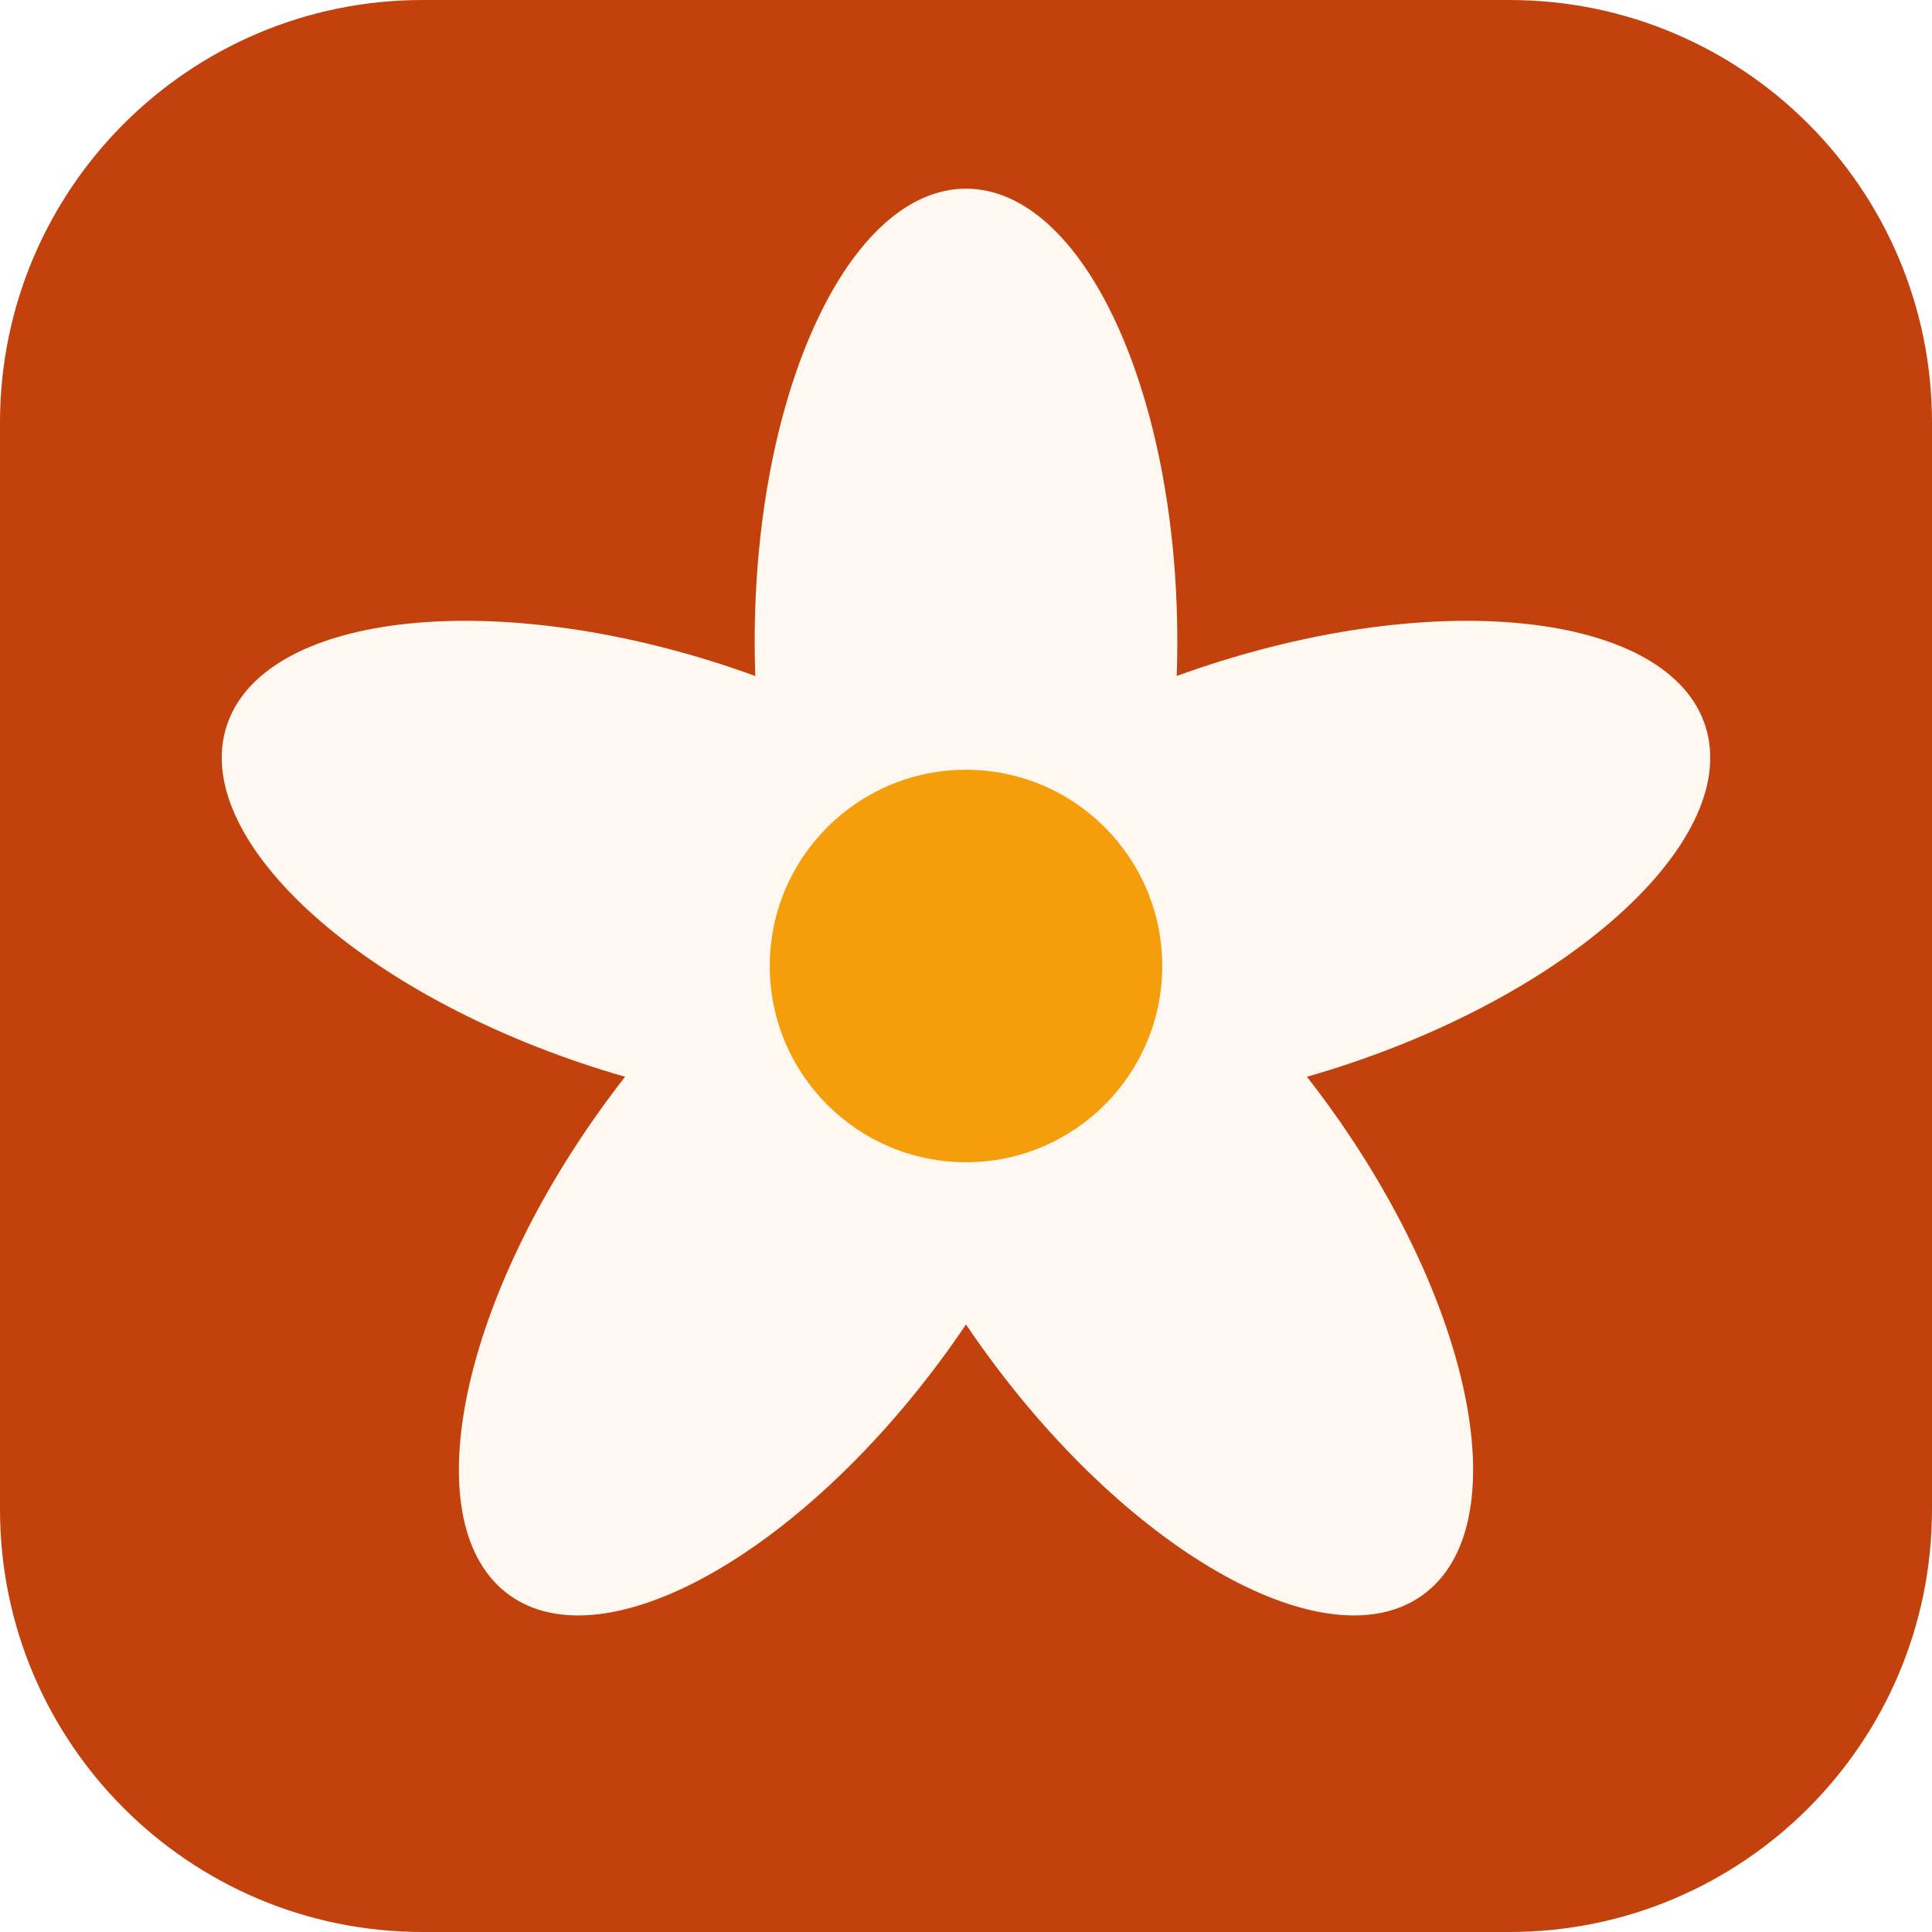
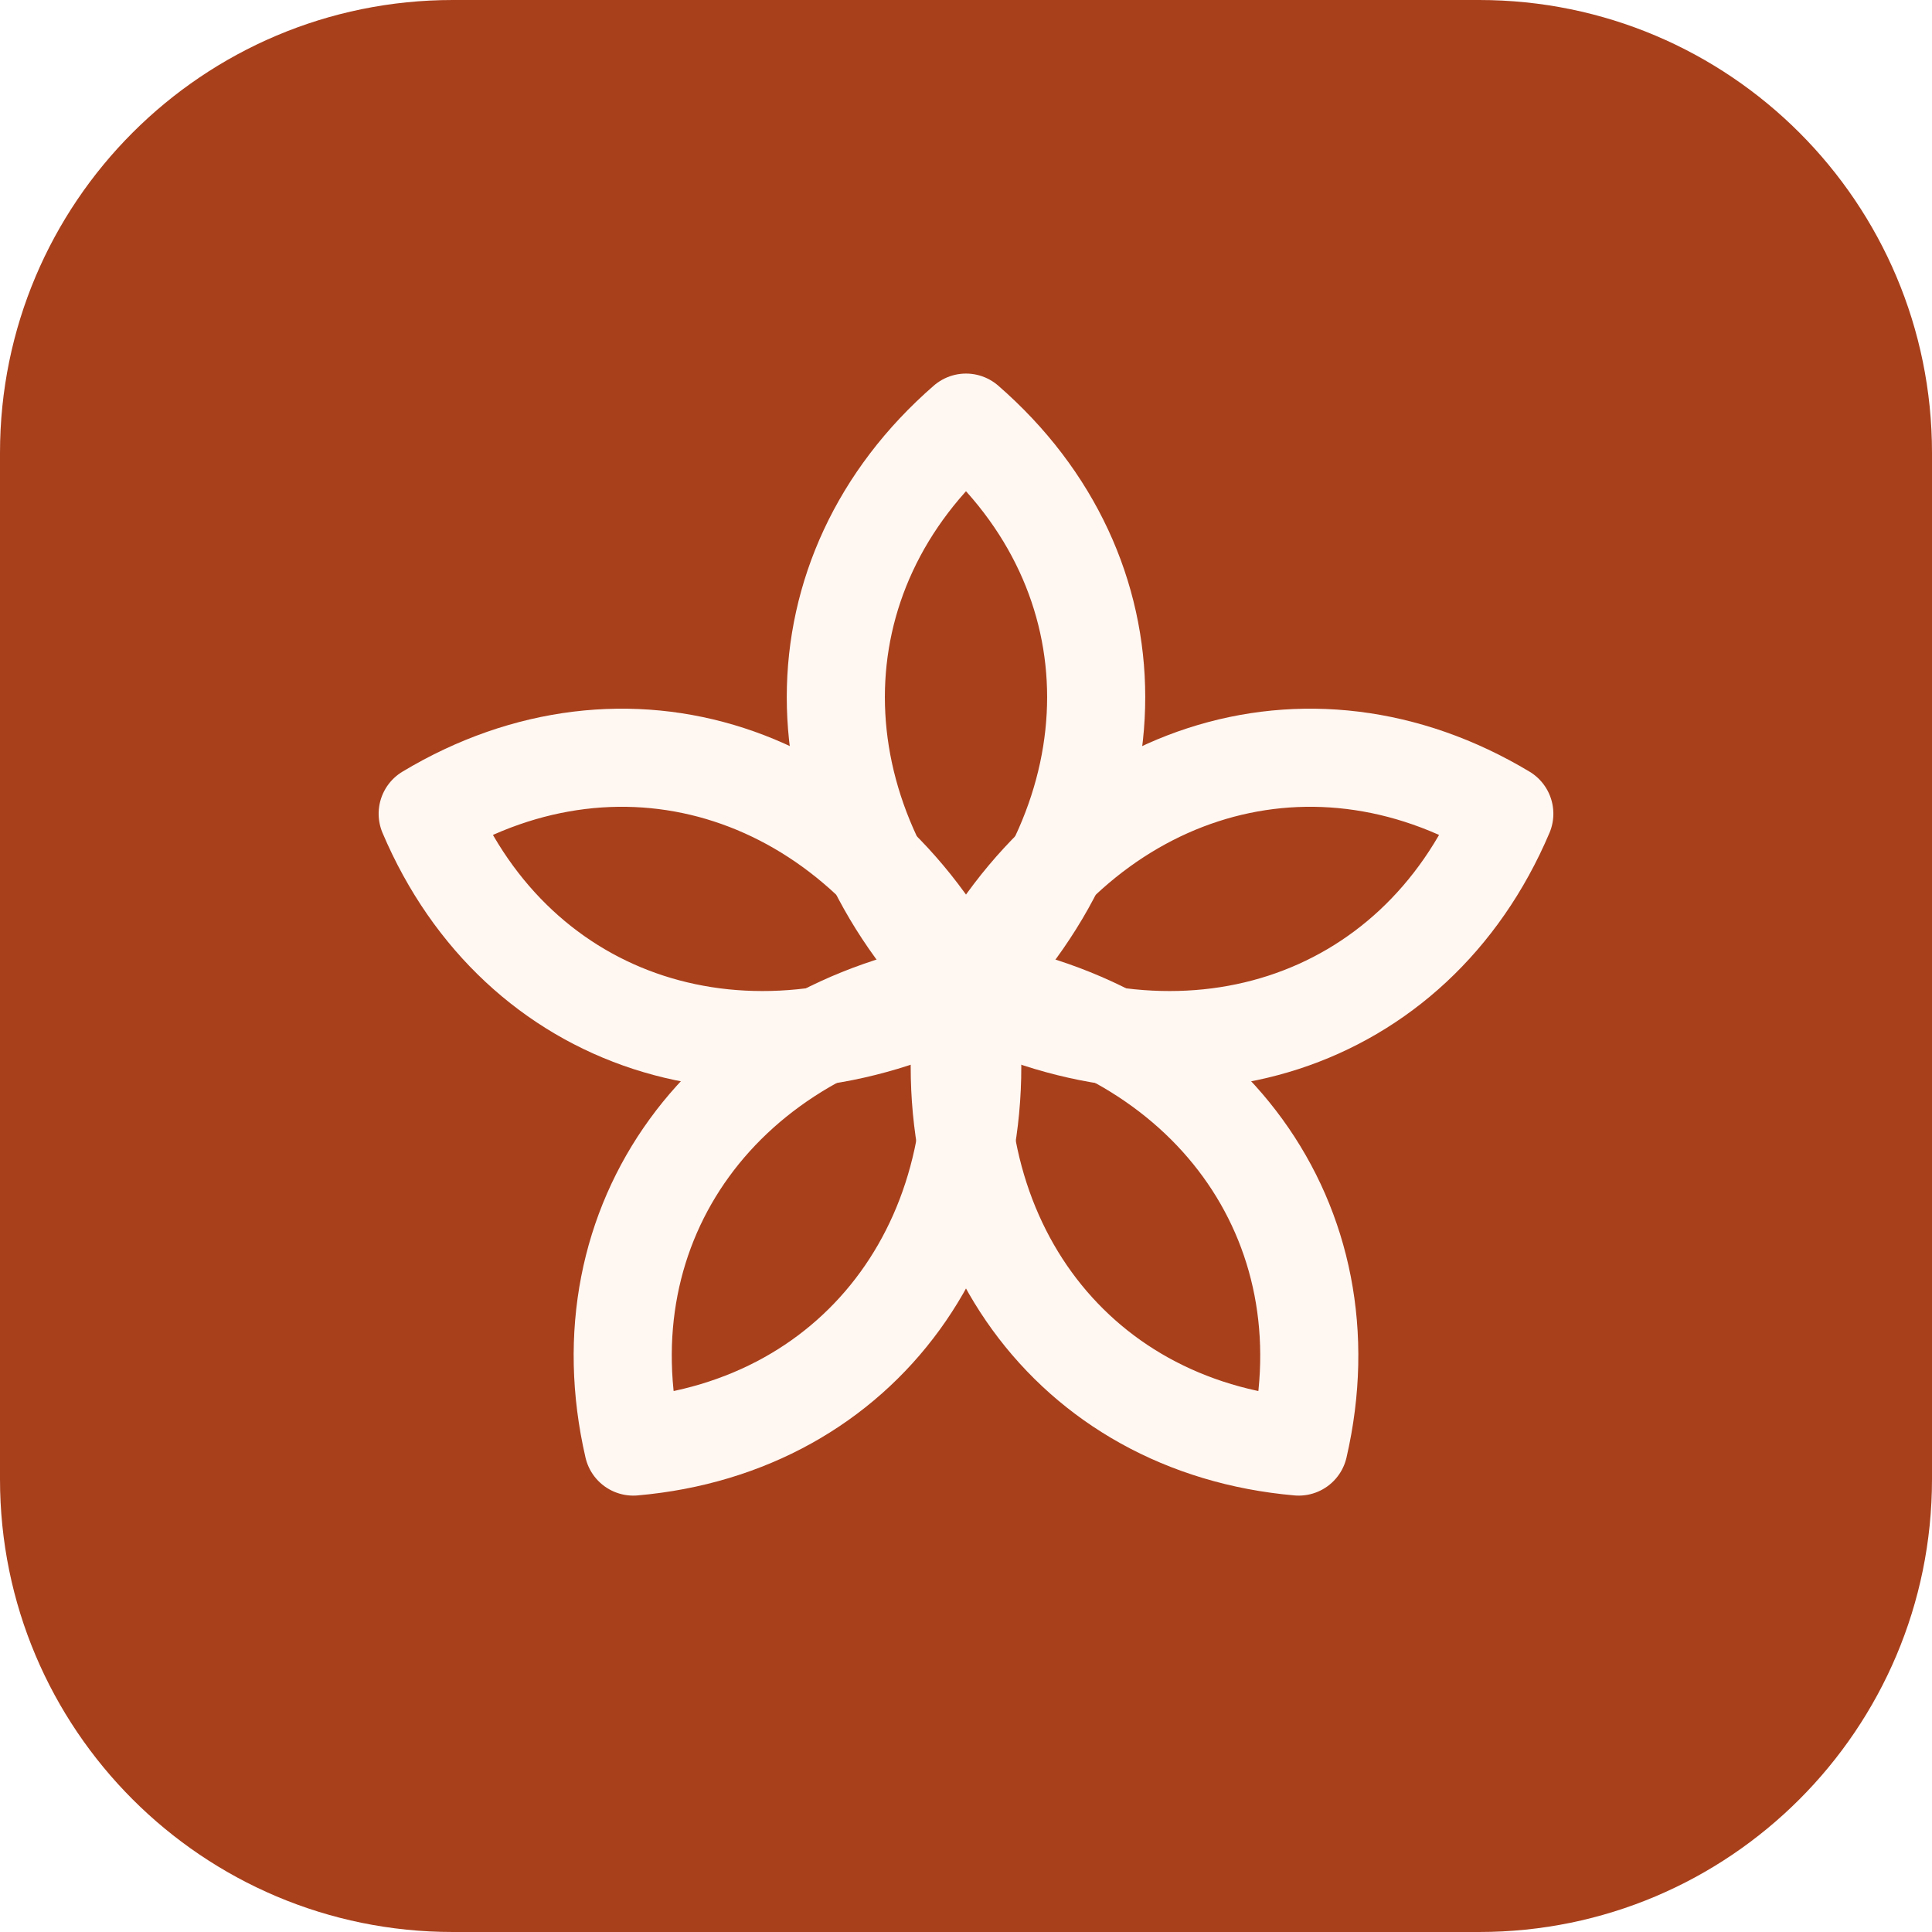
<svg xmlns="http://www.w3.org/2000/svg" viewBox="0 0 512 512">
-   <rect width="512" height="512" rx="112" fill="#C2410C" />
-   <g transform="translate(256 256)" fill="#FFF8F1">
-     <ellipse rx="56" ry="120" transform="rotate(0)   translate(0 -86)" />
-     <ellipse rx="56" ry="120" transform="rotate(72)  translate(0 -86)" />
-     <ellipse rx="56" ry="120" transform="rotate(144) translate(0 -86)" />
-     <ellipse rx="56" ry="120" transform="rotate(216) translate(0 -86)" />
-     <ellipse rx="56" ry="120" transform="rotate(288) translate(0 -86)" />
+   <rect width="512" height="512" rx="120" fill="#A8401C" />
+   <g transform="translate(256 262)" fill="none" stroke="#FFF7F2" stroke-width="26" stroke-linejoin="round">
+     <path d="M0-150C46-110 46-46 0 0-46-46-46-110 0-150Z" />
+     <path d="M0-150C46-110 46-46 0 0-46-46-46-110 0-150Z" transform="rotate(72)" />
+     <path d="M0-150C46-110 46-46 0 0-46-46-46-110 0-150Z" transform="rotate(144)" />
+     <path d="M0-150C46-110 46-46 0 0-46-46-46-110 0-150Z" transform="rotate(216)" />
+     <path d="M0-150C46-110 46-46 0 0-46-46-46-110 0-150Z" transform="rotate(288)" />
  </g>
-   <circle cx="256" cy="256" r="52" fill="#F59E0B" />
</svg>
